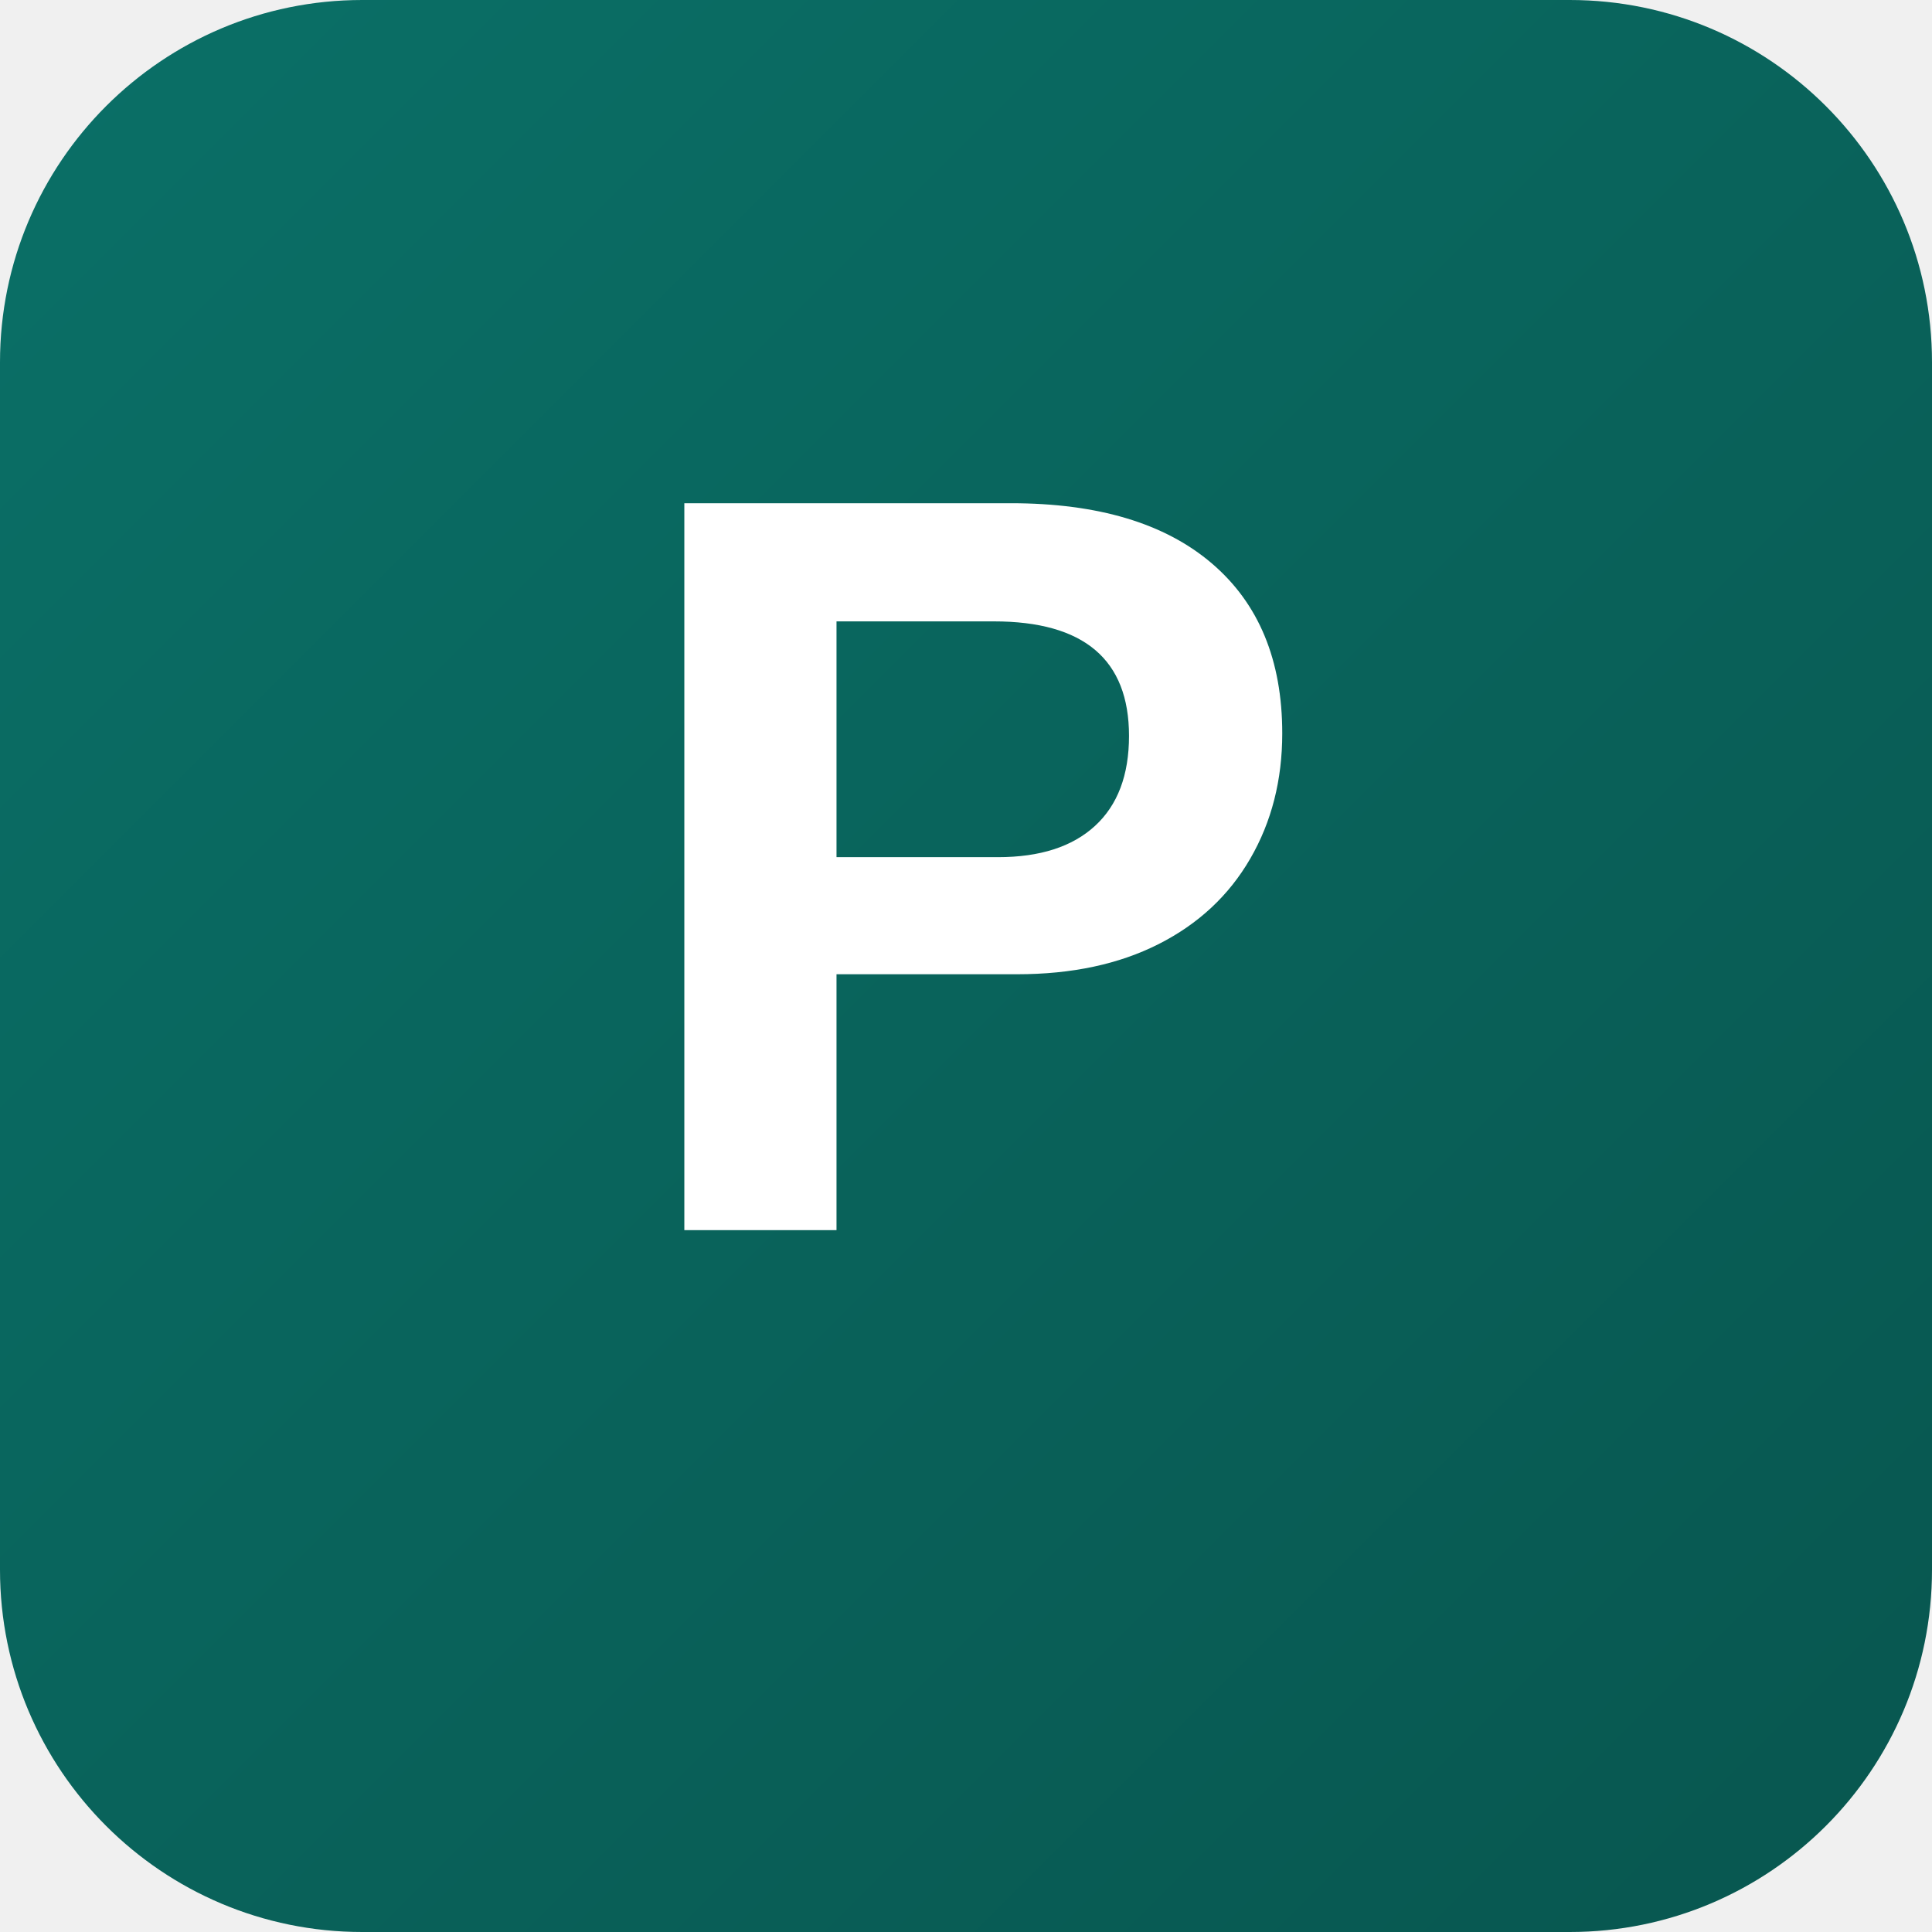
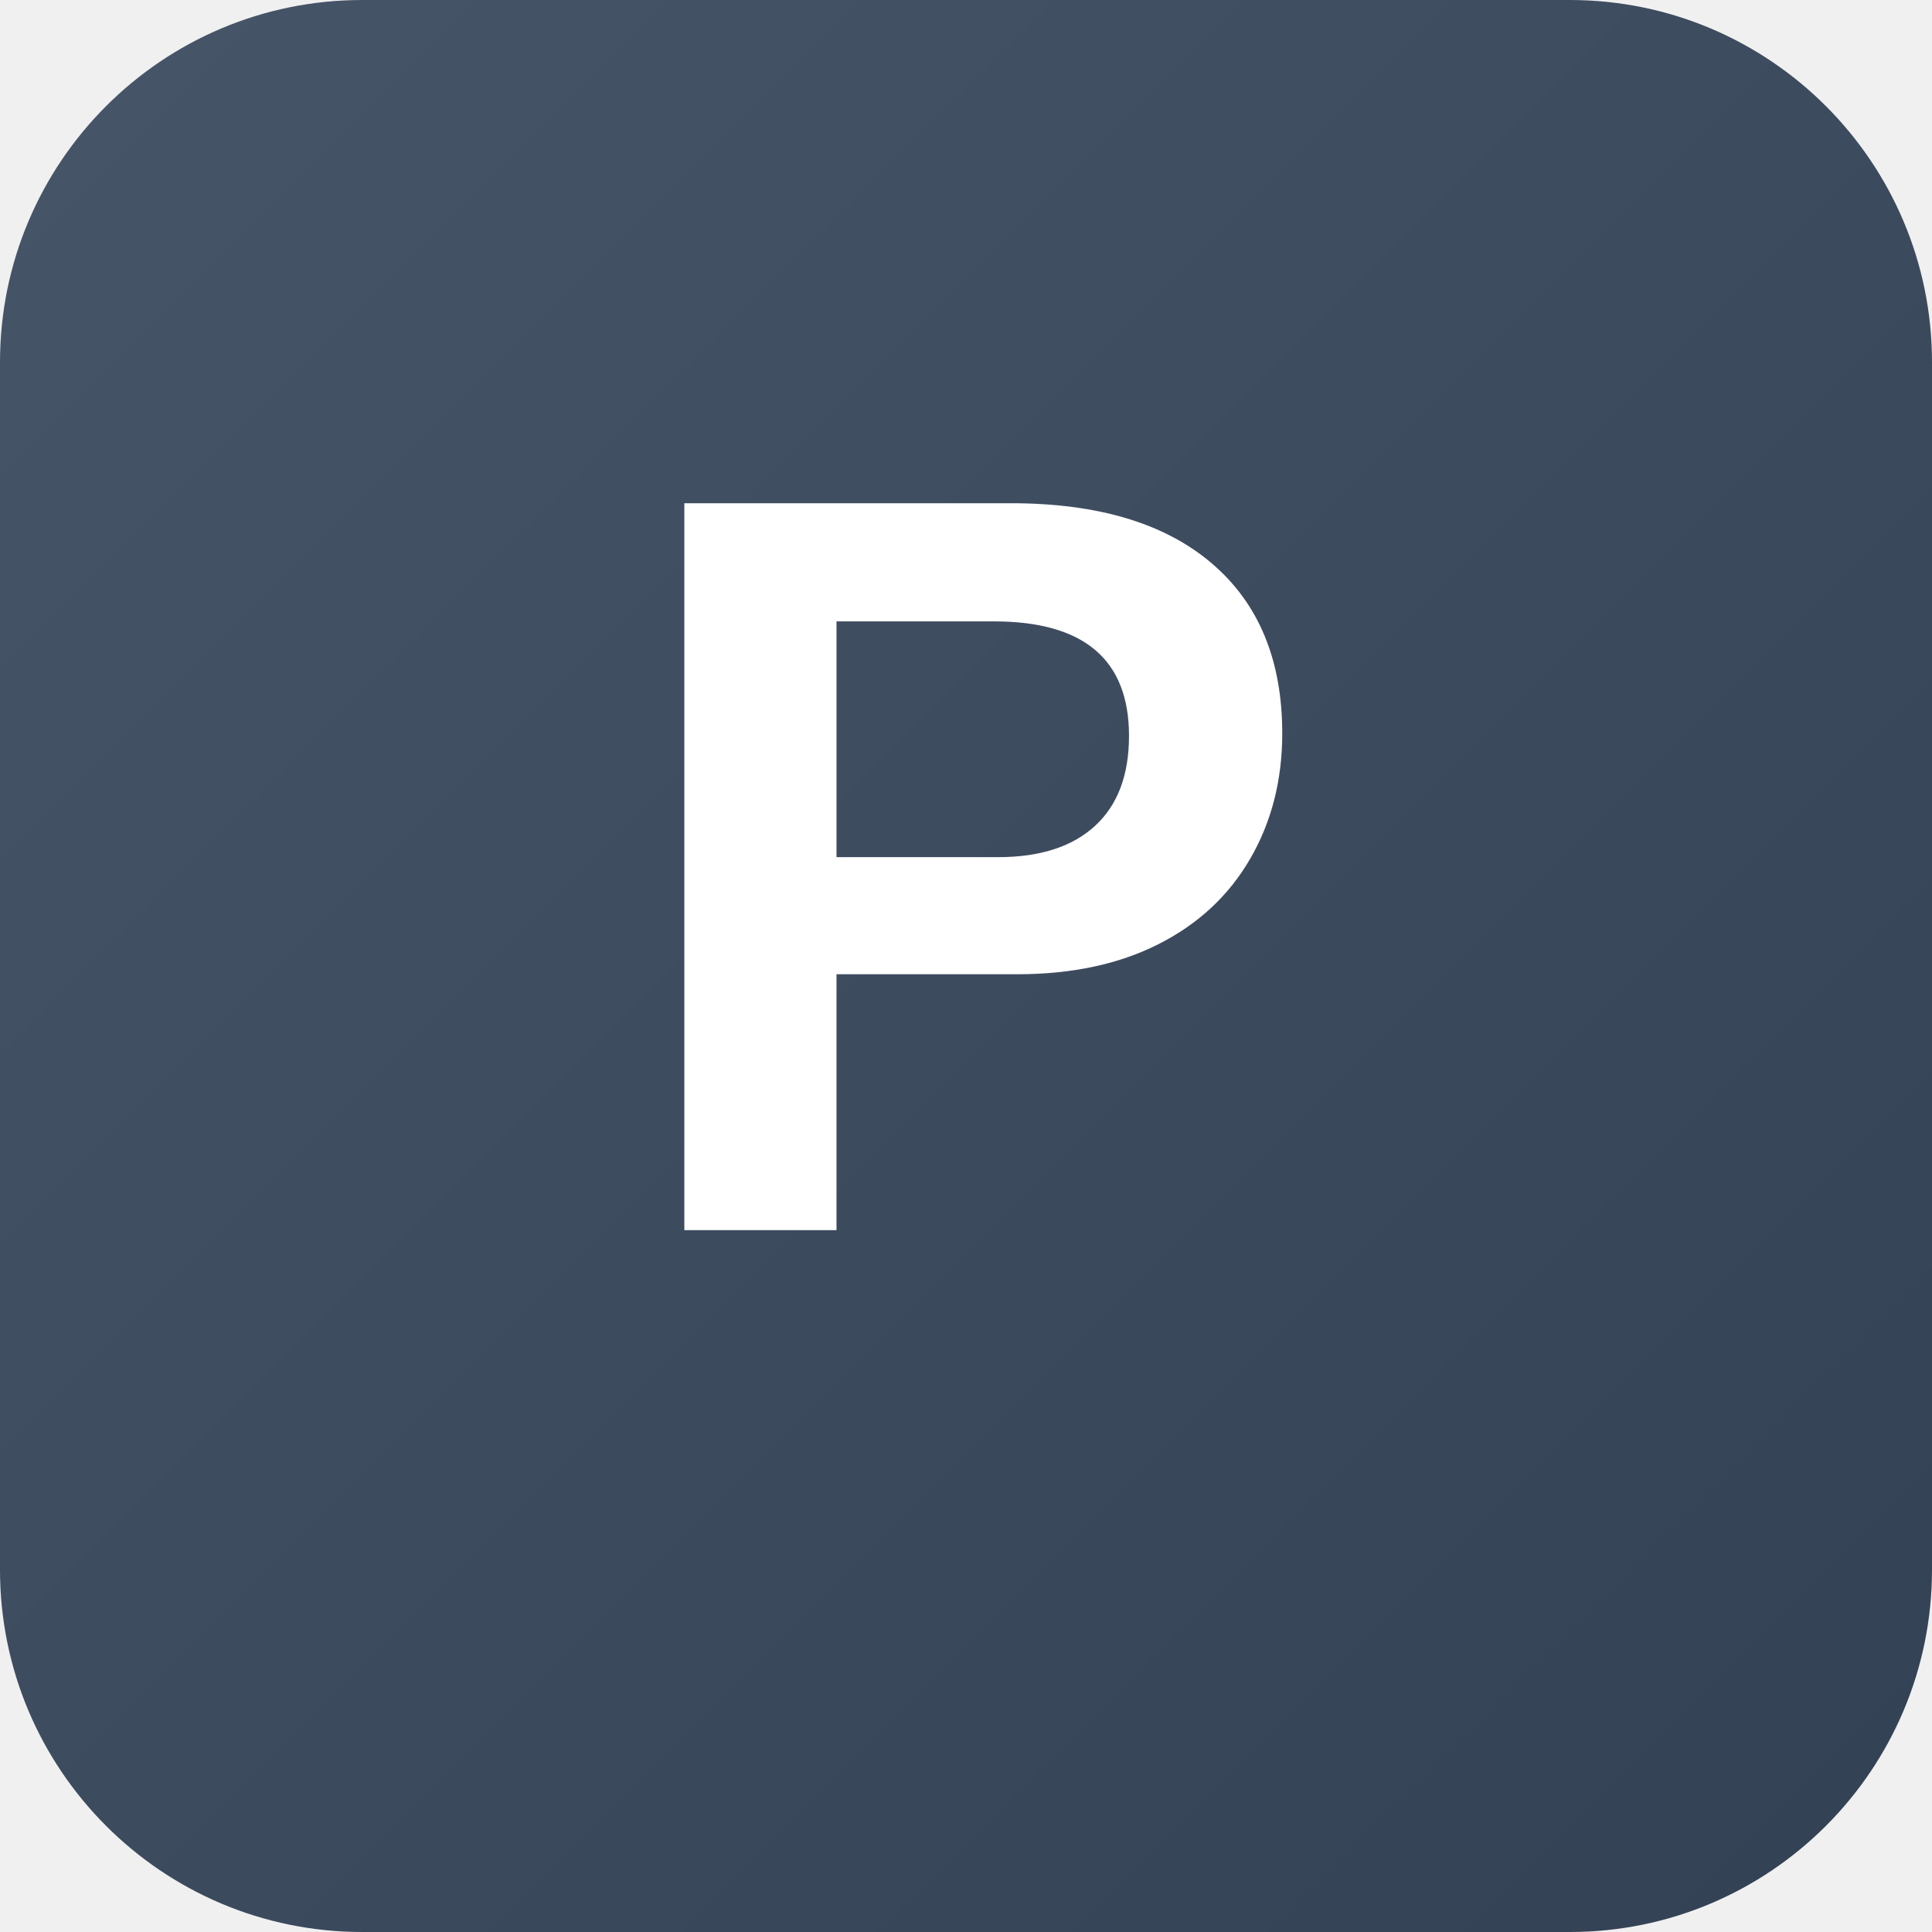
<svg xmlns="http://www.w3.org/2000/svg" viewBox="0 0 512 512">
  <defs>
    <linearGradient id="g" x1="0" y1="0" x2="1" y2="1">
-       <stop offset="0" stop-color="#0a7067" />
-       <stop offset="1" stop-color="#08564f" />
+       <stop offset="0" stop-color="#475569" />
+       <stop offset="1" stop-color="#334155" />
    </linearGradient>
  </defs>
  <rect width="512" height="512" rx="96" fill="url(#g)" />
  <text x="256" y="326" text-anchor="middle" font-family="Space Grotesk, Arial, sans-serif" font-weight="700" font-size="280" fill="#ffffff">P</text>
</svg>
